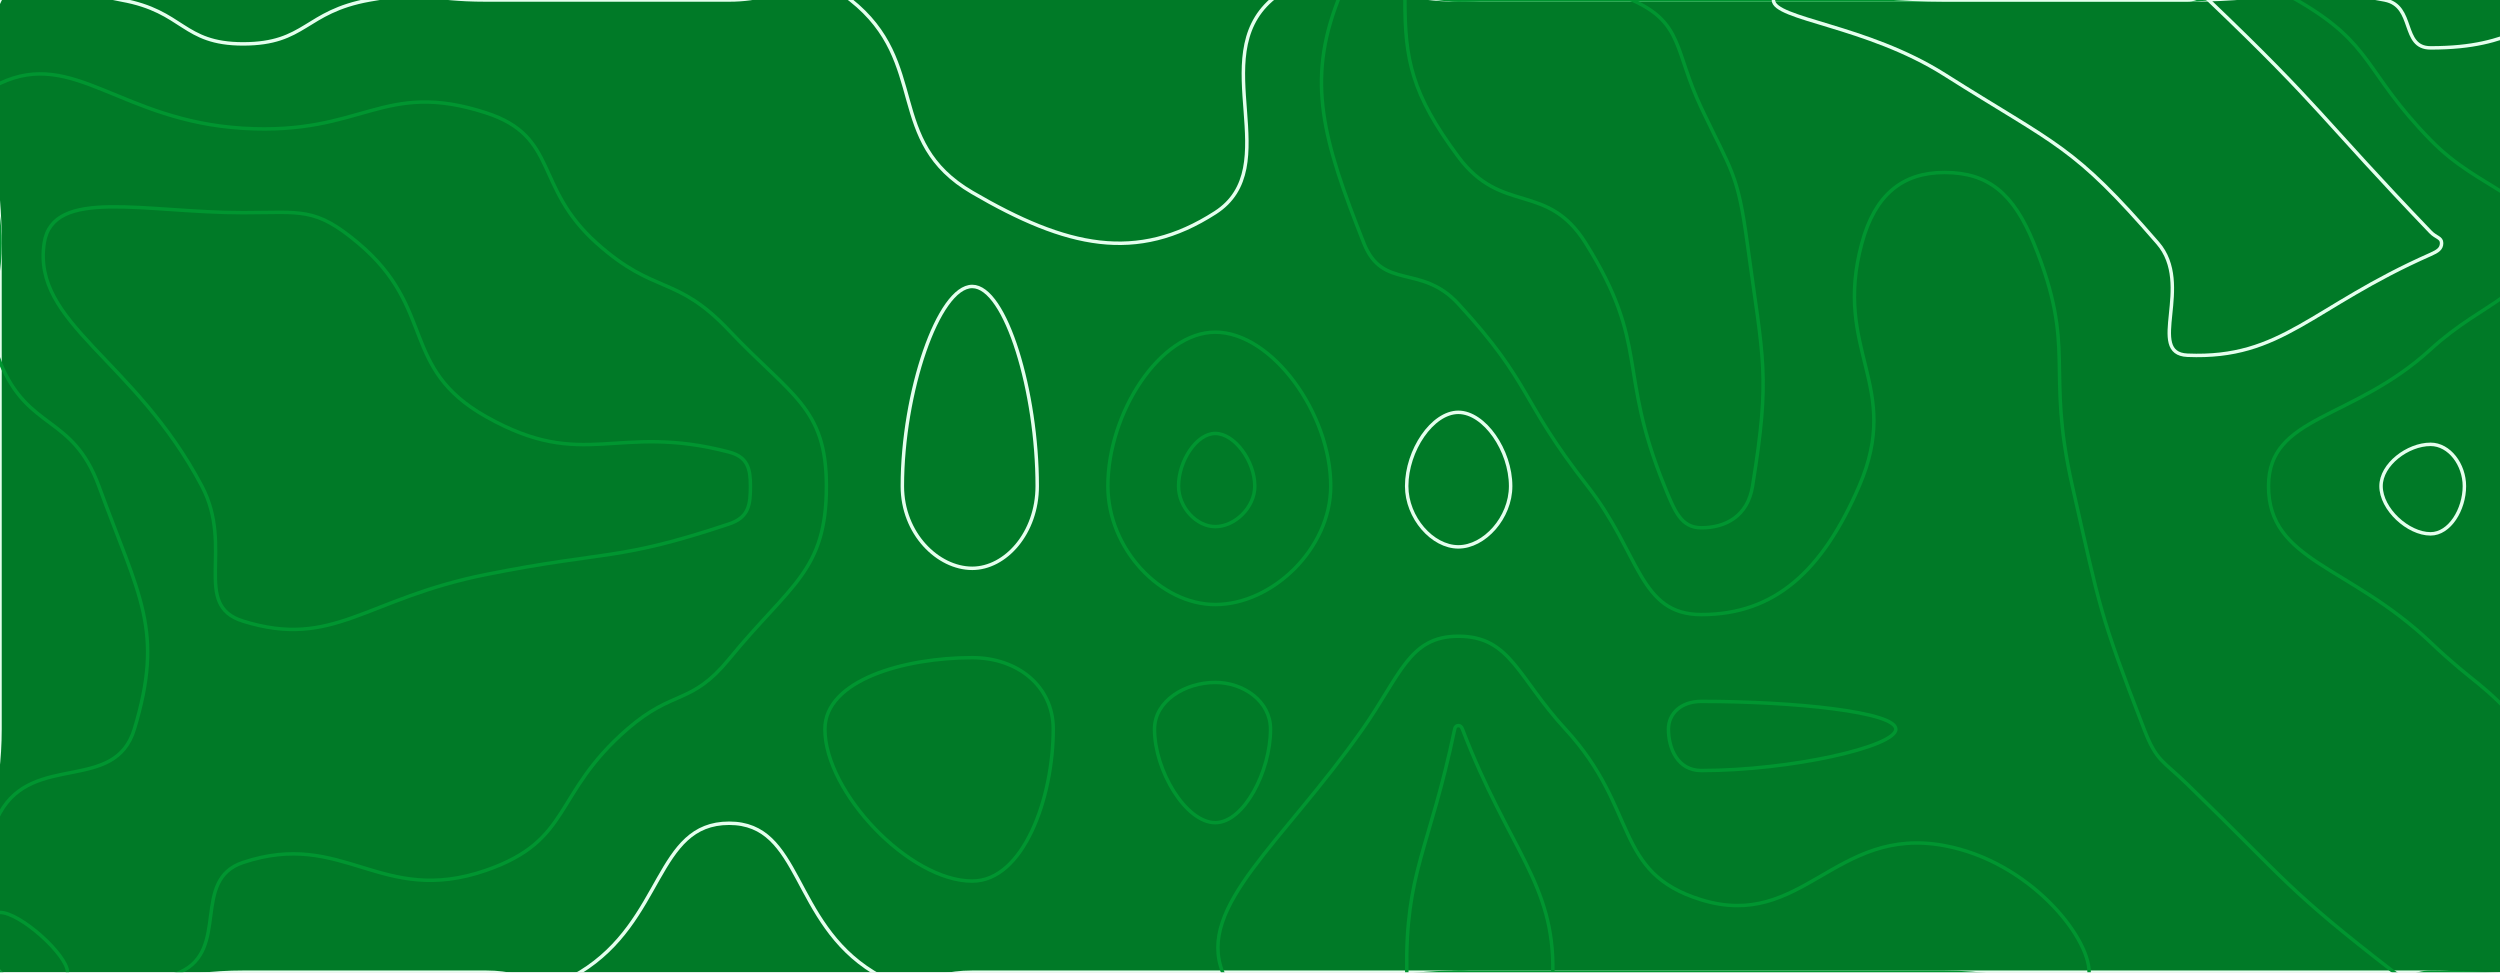
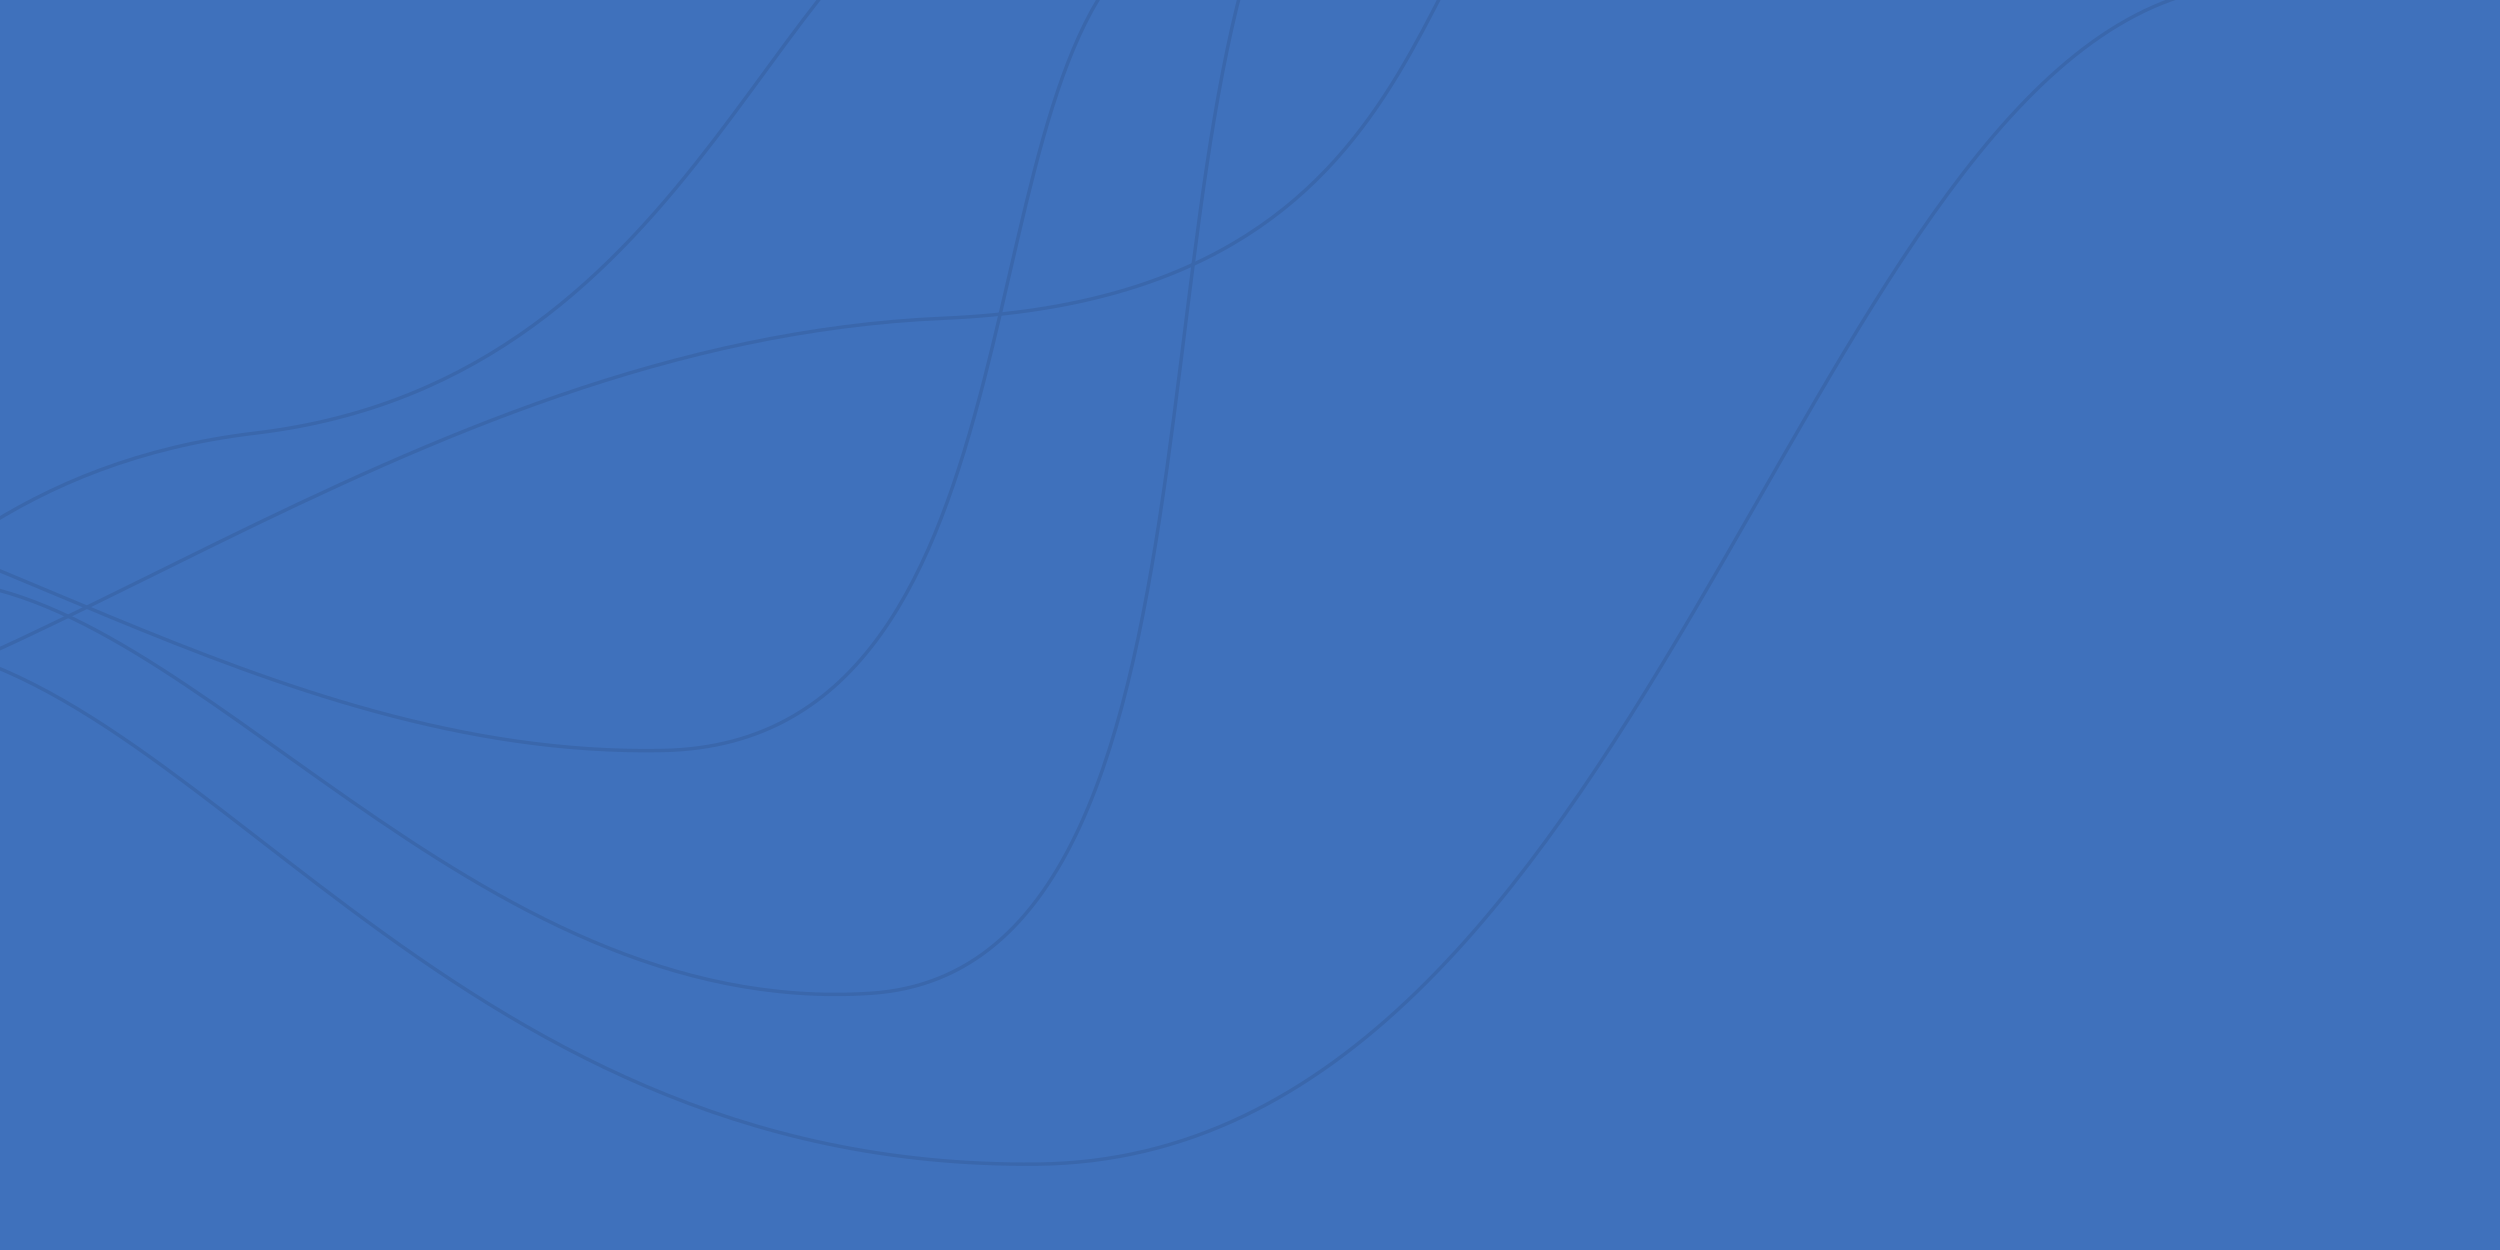
- <svg xmlns="http://www.w3.org/2000/svg" version="1.1" width="1440" height="560" preserveAspectRatio="none" viewBox="0 0 1440 560">
-   <g mask="url(&quot;#SvgjsMask1038&quot;)" fill="none">
-     <rect width="1440" height="560" x="0" y="0" fill="rgba(0, 122, 39, 1)" />
-     <path d="M70 0C106.07 6.51 104.92 25.28 140 25.28C176.32 25.28 175.41 6.75 212.8 0C245.41 -5.89 246.4 0 280 0C350 0 350 0 420 0C455 0 465.63 -19.29 490 0C535.63 36.12 509.32 81.27 560 110.83C614.32 142.52 654.7 151.64 700 122.5C740.85 96.22 694.47 33.11 732.31 0C764.47 -28.14 786.15 0 840 0C910 0 910 0 980 0C1050 0 1050 0 1120 0C1190 0 1190 0 1260 0C1316.81 0 1321.22 -10.32 1373.62 0C1391.22 3.47 1382.88 27.58 1400 27.58C1449.6 27.58 1453.13 10.62 1507.06 0C1523.13 -3.17 1531.76 -8.24 1540 0C1548.23 8.23 1543.17 16.87 1540 32.94C1529.38 86.87 1512.42 91 1512.42 140C1512.42 155.77 1536.8 146.21 1540 162.47C1550.59 216.21 1540 221.24 1540 280C1540 343.47 1547.98 347.64 1540 406.93C1538.56 417.64 1521.15 412 1521.15 420C1521.15 430.78 1538.01 429.72 1540 444.5C1547.44 499.72 1571.64 533.89 1540 560C1501.64 591.64 1470 560 1400 560C1330 560 1330 560 1260 560C1190 560 1190 560 1120 560C1050 560 1050 560 980 560C910 560 910 560 840 560C770 560 770 560 700 560C630 560 630 560 560 560C531.57 560 525.7 573.84 503.13 560C455.7 530.93 461.91 474.19 420 474.19C377.44 474.19 382.58 530.34 334.19 560C312.58 573.24 307.1 560 280 560C210 560 210 560 140 560C70 560 35 595 0 560C-35 525 0 490 0 420C0 350 0 350 0 280C0 210 0 210 0 140C0 70 -23.33 46.67 0 0C11.67 -23.33 36.07 -6.13 70 0" stroke="rgba(229, 255, 238, 1)" stroke-width="2" />
-     <path d="M560 165C540.51 165 519.75 226.24 519.75 280C519.75 307.42 540.29 327.35 560 327.35C579.14 327.35 597.44 307.03 597.44 280C597.44 225.85 579.35 165 560 165" stroke="rgba(229, 255, 238, 1)" stroke-width="2" />
-     <path d="M840 237.5C825.06 237.5 810.25 259.45 810.25 280C810.25 298.2 825.07 315 840 315C855.01 315 870.13 298.21 870.13 280C870.13 259.46 855 237.5 840 237.5" stroke="rgba(229, 255, 238, 1)" stroke-width="2" />
-     <path d="M1400 255.94C1386.88 255.94 1371.48 267.5 1371.48 280C1371.48 293.28 1387.03 307.5 1400 307.5C1411.03 307.5 1419.49 293.44 1419.49 280C1419.49 267.66 1410.89 255.94 1400 255.94" stroke="rgba(229, 255, 238, 1)" stroke-width="2" />
-     <path d="M700 393.08C682.81 393.08 665 403.55 665 420C665 443.93 683.07 473.85 700 473.85C716.48 473.85 731.82 444.24 731.82 420C731.82 403.85 716.22 393.08 700 393.08" stroke="rgba(0, 149, 48, 1)" stroke-width="2" />
-     <path d="M980 404C968.22 404 961.02 411.06 961.02 420C961.02 430.97 966.24 443.83 980 443.83C1031.73 443.83 1092 430.02 1092 420C1092 410.1 1033.71 404 980 404" stroke="rgba(0, 149, 48, 1)" stroke-width="2" />
-     <path d="M0 48C42.52 27.92 69.48 69.61 140 73.89C209.48 78.11 220.15 45.57 280 65C321.97 78.62 307.37 107.52 343.64 140C377.37 170.22 389.29 157.92 420 190.4C455.47 227.92 476 234.55 476 280C476 329.13 455.31 336.46 420 379.56C397.96 406.46 388.08 396.7 361.29 420C318.08 457.57 329.88 483.99 280 501.29C219.23 522.37 197.97 477.46 140 496.77C109.82 506.82 132.6 546.95 103.7 560C62.6 578.56 27.5 584.35 0 560C-24.35 538.45 -19.41 503.32 0 468.2C19.27 433.32 66.21 456.87 77.37 420C94.69 362.77 80.45 344.24 56.95 280C41.77 238.5 16.28 248.52 0 208.51C-12.2 178.52 0 174.25 0 140C0 94 -27.48 60.98 0 48" stroke="rgba(0, 149, 48, 1)" stroke-width="2" />
-     <path d="M785.56 140C761.85 80.06 752.52 46.92 770.77 0C779.74 -23.08 805.38 0 840 0C910 0 910 0 980 0C1050 0 1050 0 1120 0C1190 0 1190 0 1260 0C1291.45 0 1297.66 -14.53 1322.9 0C1367.66 25.77 1361.07 40.68 1400 80.61C1429.31 110.68 1459.39 110.08 1459.39 140C1459.39 170.4 1431.41 172.46 1400 201.25C1355.05 242.46 1306.67 239.08 1306.67 280C1306.67 323.45 1353.03 325.32 1400 370C1426.62 395.32 1429.9 392.29 1453.85 420C1499.9 473.29 1504.05 473.58 1540 532C1547.12 543.58 1551.67 557.67 1540 560C1481.67 571.67 1470 560 1400 560C1389.5 560 1387.08 566.25 1379 560C1317.08 512.16 1317.53 507.75 1260 451.82C1245.53 437.75 1242.2 438.65 1235 420C1209.04 352.74 1209.81 351.03 1193.68 280C1178.02 211.03 1196.62 201.76 1171.43 140C1159.78 111.44 1145.32 99.35 1120 99.35C1095.83 99.35 1080.03 112.11 1072.45 140C1055.47 202.43 1096.04 221.76 1070.88 280C1049.82 328.76 1022.43 354 980 354C944.2 354 944.84 318.88 914.43 280C874.84 229.38 882.87 221.58 840 175C818.44 151.58 796.46 167.56 785.56 140" stroke="rgba(0, 149, 48, 1)" stroke-width="2" />
-     <path d="M638.14 280C638.14 237.64 668.31 191.33 700 191.33C732.49 191.33 766.5 237.82 766.5 280C766.5 316.26 732.63 348.21 700 348.21C668.45 348.21 638.14 316.08 638.14 280" stroke="rgba(0, 149, 48, 1)" stroke-width="2" />
-     <path d="M1463.8 280C1463.8 242.11 1517.56 205.68 1540 205.68C1555.66 205.68 1540 242.84 1540 280C1540 320.13 1556.02 360.27 1540 360.27C1517.92 360.27 1463.8 319.4 1463.8 280" stroke="rgba(229, 255, 238, 1)" stroke-width="2" />
-     <path d="M475.15 420C475.15 391.93 520.38 378.82 560 378.82C586.14 378.82 606.67 395.19 606.67 420C606.67 459.53 589.5 507.5 560 507.5C523.74 507.5 475.15 456.27 475.15 420" stroke="rgba(0, 149, 48, 1)" stroke-width="2" />
-     <path d="M784.85 420C806.73 388.81 811.68 366.47 840 366.47C870.1 366.47 874.12 390.1 901.69 420C944.12 466.01 929.02 502.64 980 518.3C1038.18 536.18 1056.98 475.31 1120 487.08C1168.65 496.16 1203.33 539.2 1203.33 560C1203.33 575.66 1161.66 560 1120 560C1050 560 1050 560 980 560C910 560 910 560 840 560C772.12 560 716.83 591.96 704.24 560C689.26 521.96 738.85 485.57 784.85 420" stroke="rgba(0, 149, 48, 1)" stroke-width="2" />
-     <path d="M25.45 140C30.31 107.73 83.19 122.5 140 122.5C173.63 122.5 181.42 119.1 206.32 140C251.42 177.85 230.05 211.86 280 240C336.89 272.06 354.57 243.21 420 260.4C430.69 263.21 432.25 270.06 432.25 280C432.25 290.75 431.32 297.99 420 301.78C355.2 323.45 350.11 316.89 280 330.91C210.11 344.89 192.13 373.99 140 357.78C110.26 348.53 135.04 315.68 116.27 280C77.76 206.79 18.45 186.48 25.45 140" stroke="rgba(0, 149, 48, 1)" stroke-width="2" />
-     <path d="M840 90.32C813.01 54.02 809.23 34.15 809.23 0C809.23 -11.01 824.62 0 840 0C890 0 899.76 -17.88 940 0C969.76 13.23 964.26 29.05 980 62.22C997.47 99.05 1000.97 99.74 1006.42 140C1015.71 208.63 1019.86 215.5 1009.47 280C1006.65 297.5 993.76 304 980 304C968.39 304 964.69 294.67 958.73 280C931.36 212.67 950.39 199.21 913.33 140C891.03 104.37 865.06 124.02 840 90.32" stroke="rgba(0, 149, 48, 1)" stroke-width="2" />
-     <path d="M1120 42.9C1074.96 14.41 1021.48 11.19 1021.48 0C1021.48 -10.26 1070.74 0 1120 0C1190 0 1190 0 1260 0C1266.09 0 1267.85 -4.13 1272.17 0C1337.85 62.69 1336.02 66.89 1400 133.64C1403.11 136.89 1406.36 136.8 1406.36 140C1406.36 143.26 1404.16 144.72 1400 146.56C1330.98 177.03 1314.52 206.9 1260 204.62C1235.95 203.62 1263.8 164.19 1242.86 140C1193.8 83.33 1185.65 84.41 1120 42.9" stroke="rgba(229, 255, 238, 1)" stroke-width="2" />
-     <path d="M678.84 280C678.84 265.51 689.16 249.67 700 249.67C711.11 249.67 722.75 265.57 722.75 280C722.75 292.4 711.16 303.33 700 303.33C689.21 303.33 678.84 292.34 678.84 280" stroke="rgba(0, 149, 48, 1)" stroke-width="2" />
-     <path d="M1508.1 280C1508.1 264.14 1530.61 248.89 1540 248.89C1546.56 248.89 1540 264.44 1540 280C1540 296.8 1546.7 313.6 1540 313.6C1530.75 313.6 1508.1 296.49 1508.1 280" stroke="rgba(229, 255, 238, 1)" stroke-width="2" />
-     <path d="M837.88 420C838.18 418.56 838.91 417.94 840 417.94C841.16 417.94 841.81 418.54 842.37 420C869.03 489.57 895.31 508.7 894.44 560C894.12 578.7 867.22 560 840 560C825.15 560 810.48 572.06 810.3 560C809.42 502.06 823.33 489.59 837.88 420" stroke="rgba(0, 149, 48, 1)" stroke-width="2" />
-     <path d="M0 525.57C11.69 525.57 38.89 550.16 38.89 560C38.89 567.37 10.31 569.13 0 560C-9.13 551.92 -7.75 525.57 0 525.57" stroke="rgba(0, 149, 48, 1)" stroke-width="2" />
+ <svg xmlns="http://www.w3.org/2000/svg" version="1.1" width="1440" height="720" preserveAspectRatio="none" viewBox="0 0 1440 720">
+   <g mask="url(&quot;#SvgjsMask1013&quot;)" fill="none">
+     <rect width="1440" height="720" x="0" y="0" fill="rgba(63, 113, 188, 1)" />
+     <path d="M578.8-78.88C444.37-60.94 411.43 218.04 147 249.48-117.43 280.92-154.75 531.02-284.8 544.68" stroke="rgba(58, 103, 172, 1)" stroke-width="2" />
+     <path d="M920.28-99.37C803.55-84.23 855.9 170.03 543.73 183.3 231.57 196.57-10.85 431.99-209.36 435.3" stroke="rgba(58, 103, 172, 1)" stroke-width="2" />
+     <path d="M770.1-117.98C636.52 10.19 732.08 556.99 501.59 572.13 271.11 587.27 111.29 339.76-35.42 334.53" stroke="rgba(58, 103, 172, 1)" stroke-width="2" />
+     <path d="M1266.73-5C1035.48 50.13 944.84 667.07 597.46 670.54 250.08 674.01 111.66 375.05-71.81 368.14" stroke="rgba(58, 103, 172, 1)" stroke-width="2" />
+     <path d="M670.42-38.74C548.48 26.01 611.97 427.53 382.07 432.28 152.17 437.03-45.12 275.31-194.63 273.88" stroke="rgba(58, 103, 172, 1)" stroke-width="2" />
  </g>
  <defs>
-     <mask id="SvgjsMask1038">
-       <rect width="1440" height="560" fill="#ffffff" />
+     <mask id="SvgjsMask1013">
+       <rect width="1440" height="720" fill="#ffffff" />
    </mask>
  </defs>
</svg>
